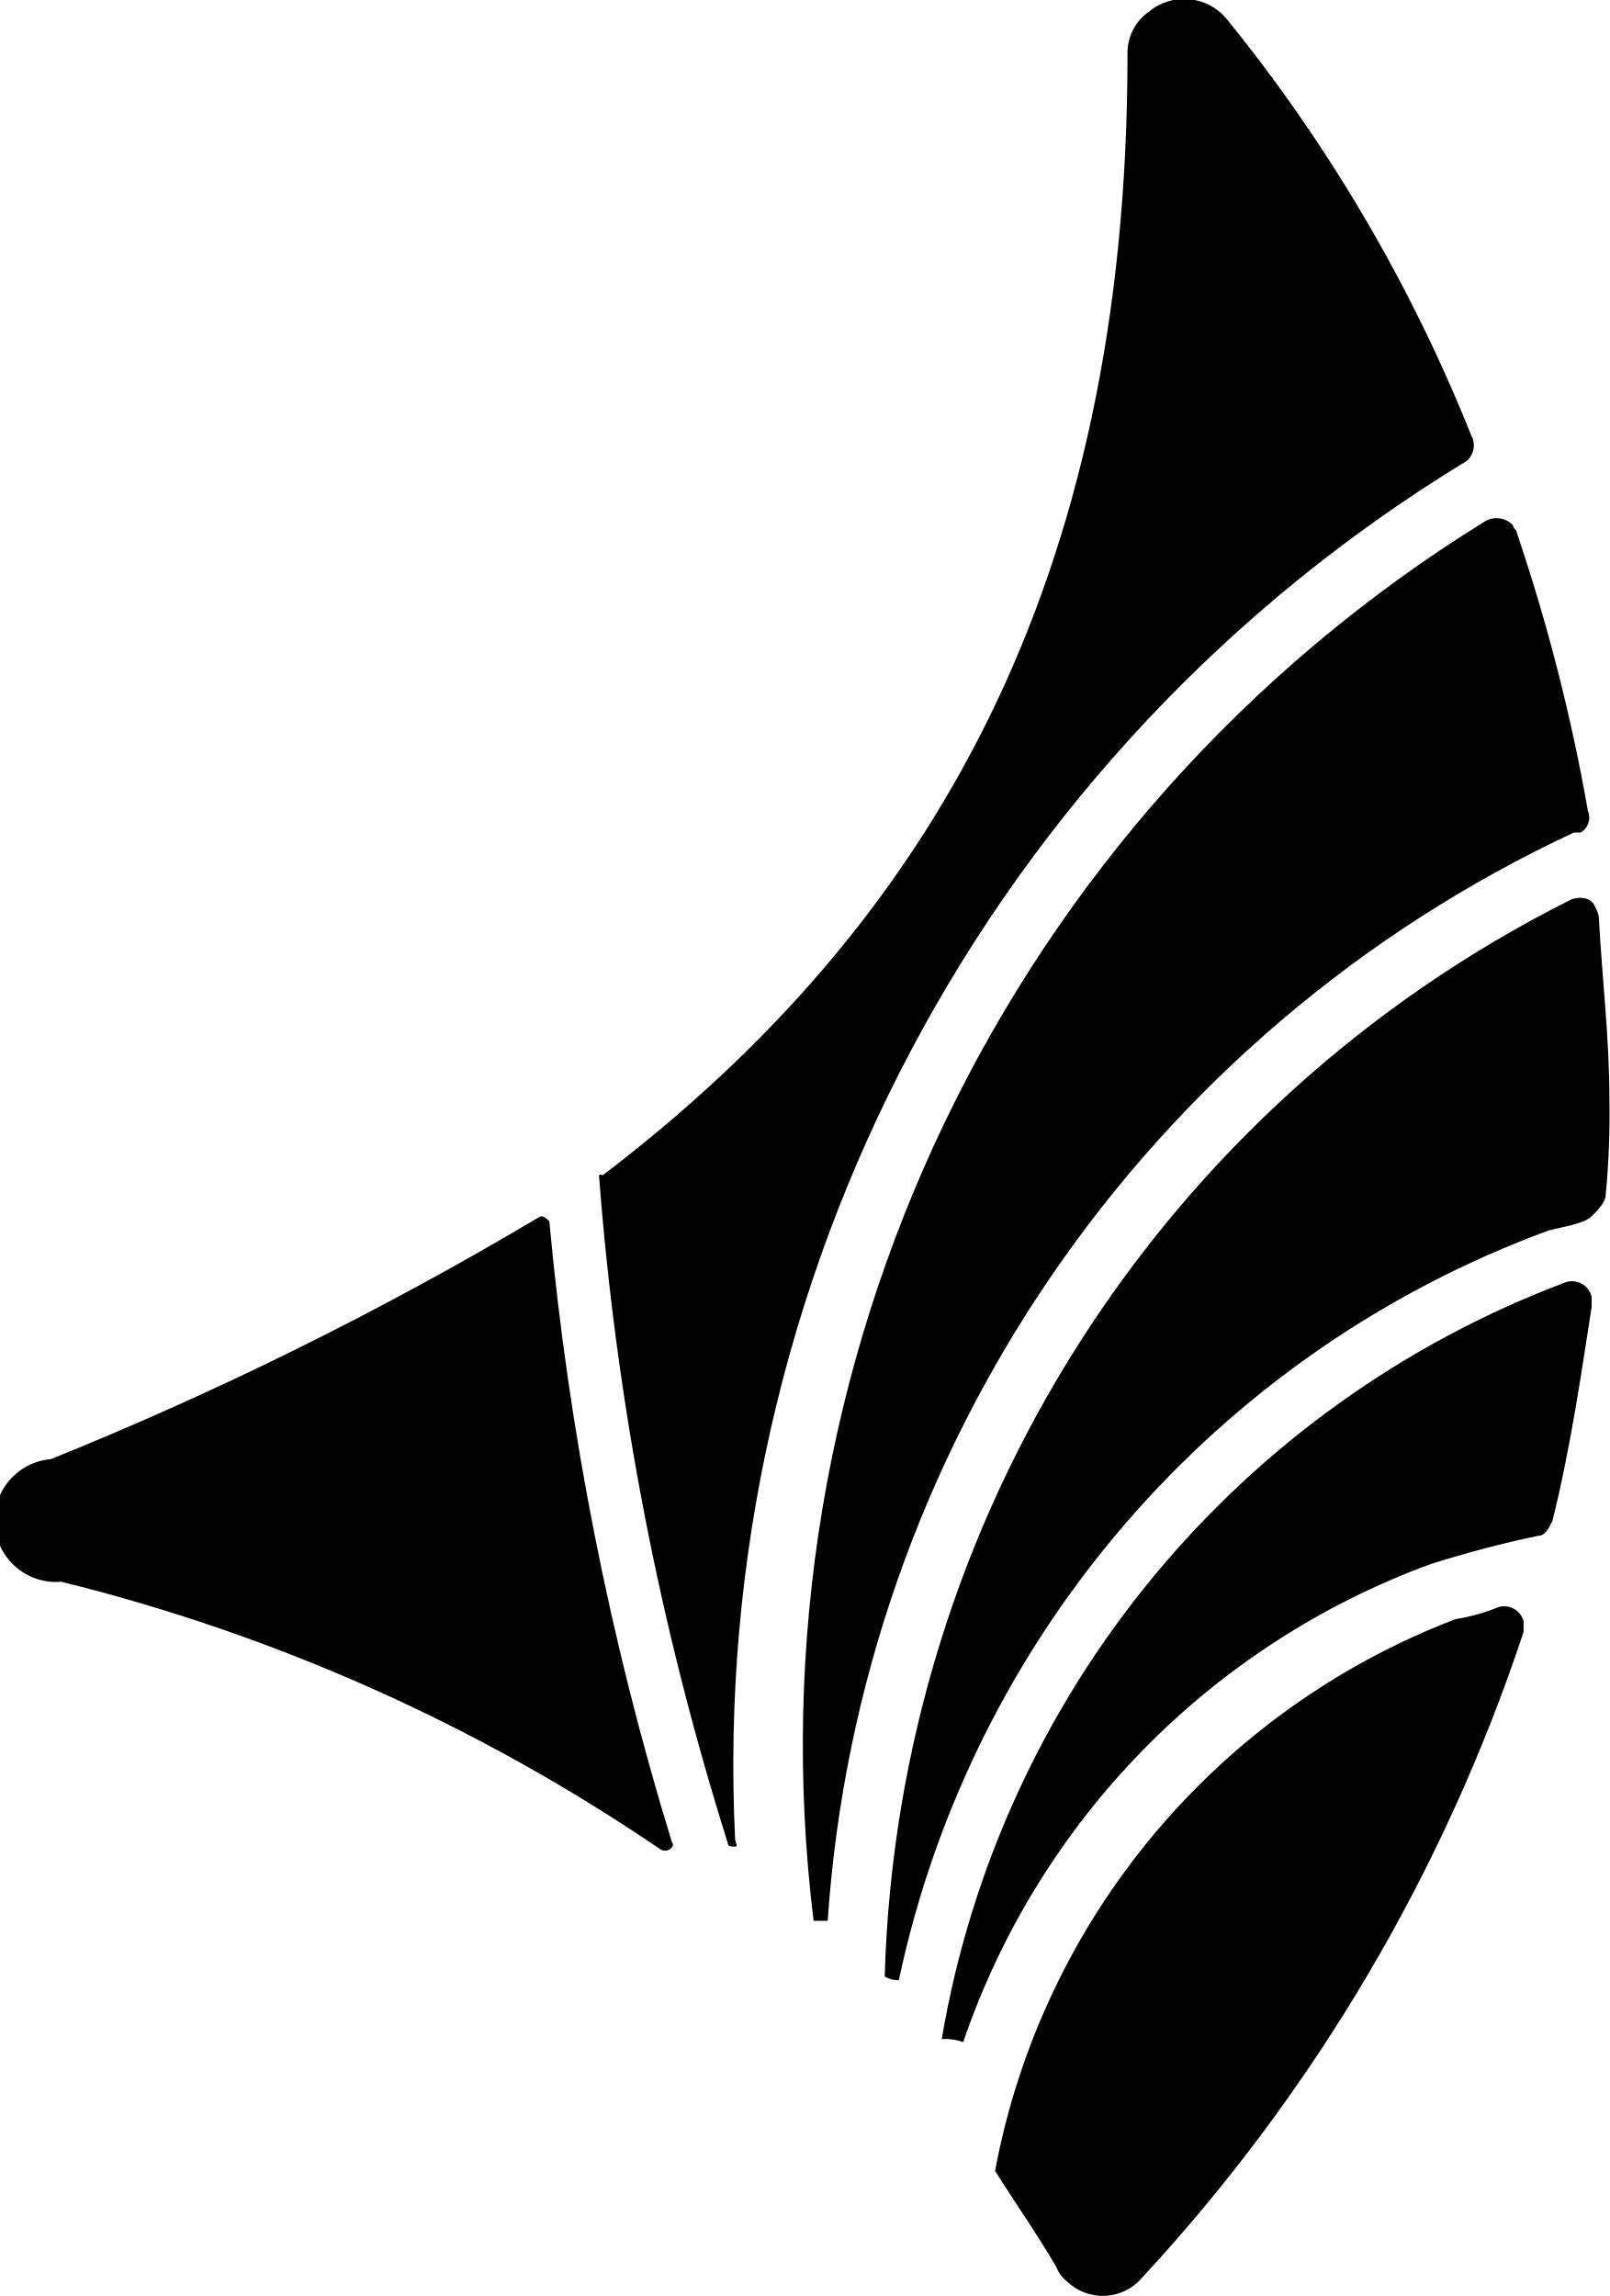
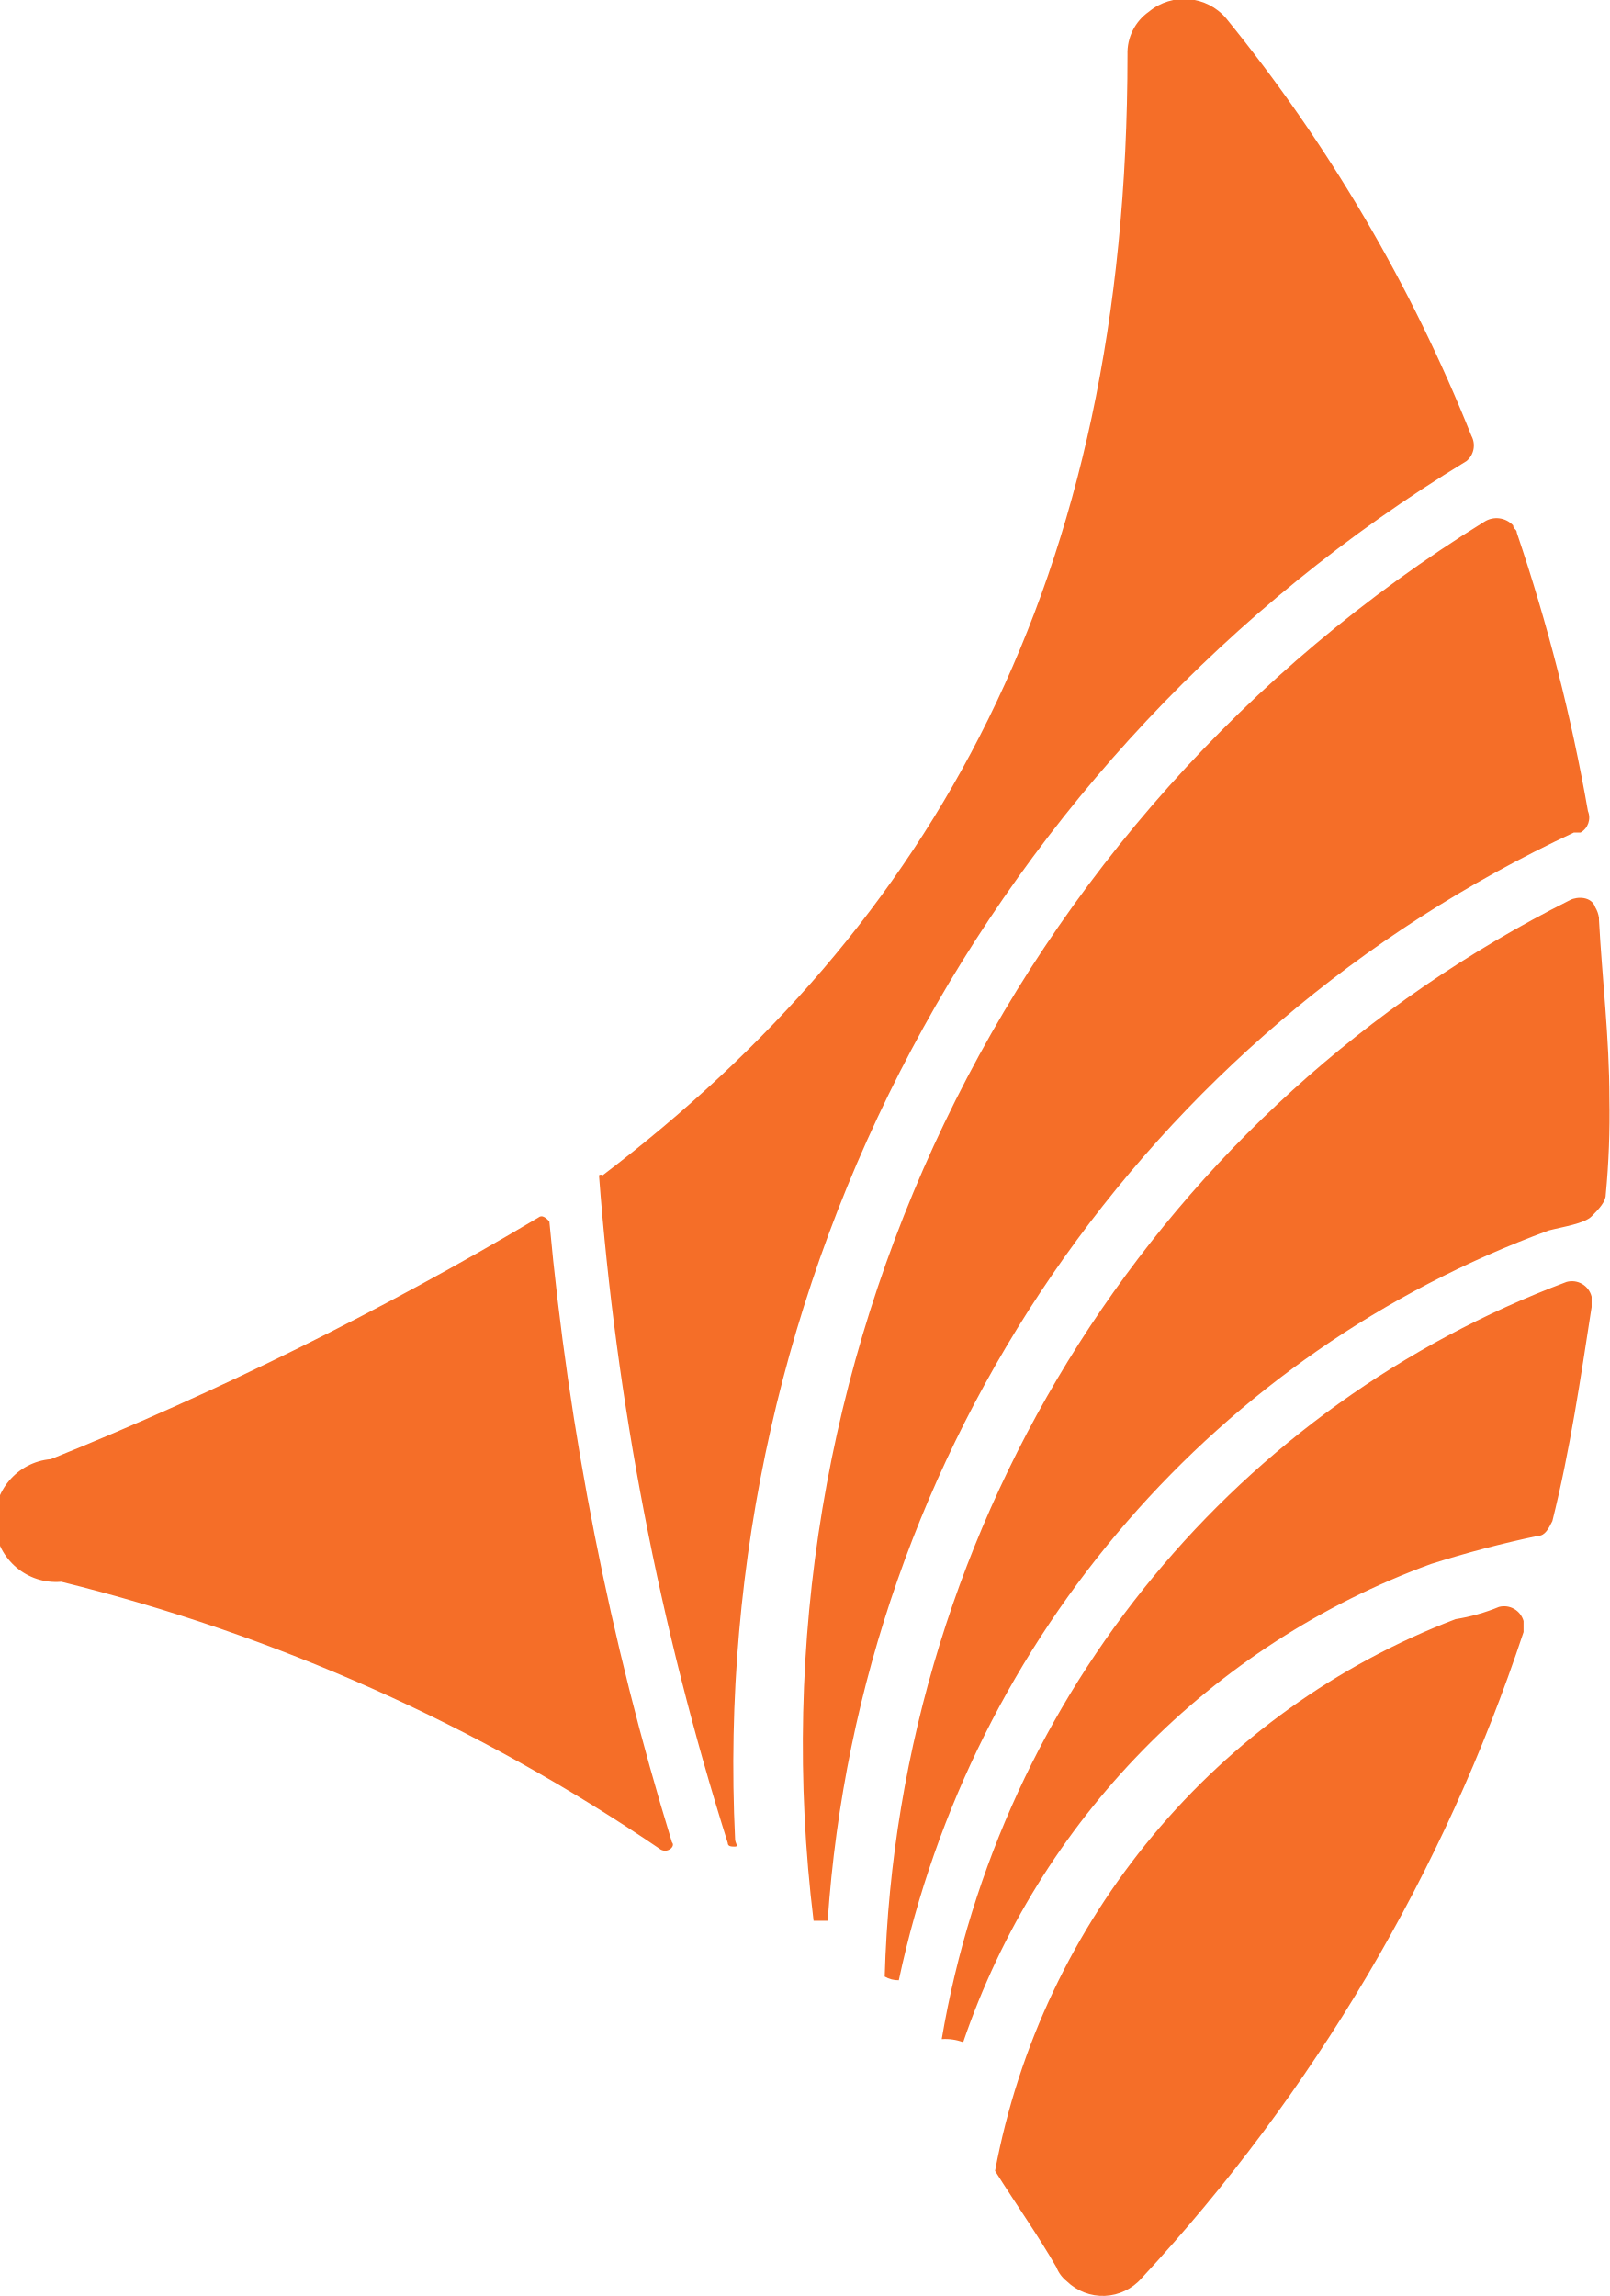
<svg xmlns="http://www.w3.org/2000/svg" viewBox="0 0 26.25 37.45">
  <defs>
    <style>.cls-1{fill:#f56e28;fill-rule:evenodd;}</style>
  </defs>
  <g id="Camada_2" data-name="Camada 2">
    <g id="Camada_1-2" data-name="Camada 1">
      <g id="Camada_1-3" data-name="Camada_1">
-         <path className="cls-1" d="M23.92,7.52A.33.33,0,0,0,24,7.11,26.21,26.21,0,0,0,20,.3.9.9,0,0,0,18.74.19a.82.82,0,0,0-.35.7c0,8.61-3.2,14.2-8.56,18.28a.05.05,0,0,0-.06,0,48.36,48.36,0,0,0,2.1,10.89c0,.06.06.06.12.06s0-.06,0-.12A24.9,24.9,0,0,1,23.92,7.52Zm1.75,6.06A21.17,21.17,0,0,0,13.5,31.33h-.23A23.48,23.48,0,0,1,24.21,8.51a.37.37,0,0,1,.47.06c0,.06.06.06.06.12a30.52,30.52,0,0,1,1.16,4.54.28.28,0,0,1-.12.35ZM8.78,19.86c.06-.05.12,0,.18.06a50.15,50.15,0,0,0,2,10.13c.06.06-.06.18-.18.12A30.23,30.23,0,0,0,1,25.8a1,1,0,0,1-.17-2A58,58,0,0,0,8.78,19.86Zm16.77,1.05a.33.33,0,0,1,.41.24v.17c-.18,1.16-.35,2.33-.64,3.49-.06.12-.12.24-.23.24a18,18,0,0,0-1.75.46,12.66,12.66,0,0,0-7.63,7.8.83.83,0,0,0-.35-.05A16.06,16.06,0,0,1,25.55,20.91Zm-1.1,5.3a.33.33,0,0,1,.4.23v.18a28.86,28.86,0,0,1-6.23,10.54.84.84,0,0,1-1.22.05.55.55,0,0,1-.17-.23c-.3-.52-.64-1-1-1.57a12,12,0,0,1,7.51-9A3.14,3.14,0,0,0,24.45,26.21ZM26.08,15c.05.94.17,1.93.17,2.92a13.82,13.82,0,0,1-.06,1.57c0,.11-.11.23-.23.35s-.47.17-.7.23a16.74,16.74,0,0,0-10.6,12.23.44.44,0,0,1-.23-.06A20.29,20.29,0,0,1,25.61,14.68c.12-.06.35-.06.41.12a.46.46,0,0,1,.06.17Z" />
+         <path class="cls-1" d="M23.92,7.52A.33.33,0,0,0,24,7.11,26.21,26.21,0,0,0,20,.3.9.9,0,0,0,18.74.19a.82.82,0,0,0-.35.7c0,8.61-3.2,14.2-8.56,18.28a.05.05,0,0,0-.06,0,48.36,48.36,0,0,0,2.1,10.89c0,.06.06.06.12.06s0-.06,0-.12A24.9,24.9,0,0,1,23.92,7.52Zm1.75,6.06A21.17,21.17,0,0,0,13.5,31.33h-.23A23.48,23.48,0,0,1,24.21,8.51a.37.37,0,0,1,.47.06c0,.06.06.06.06.12a30.52,30.52,0,0,1,1.16,4.54.28.28,0,0,1-.12.35ZM8.78,19.86c.06-.05.12,0,.18.06a50.15,50.15,0,0,0,2,10.13c.06.06-.06.18-.18.12A30.23,30.23,0,0,0,1,25.8a1,1,0,0,1-.17-2A58,58,0,0,0,8.78,19.86Zm16.77,1.05a.33.33,0,0,1,.41.24v.17c-.18,1.16-.35,2.33-.64,3.49-.06.12-.12.24-.23.24a18,18,0,0,0-1.75.46,12.66,12.66,0,0,0-7.63,7.8.83.83,0,0,0-.35-.05A16.06,16.06,0,0,1,25.55,20.91Zm-1.1,5.3a.33.33,0,0,1,.4.23v.18a28.86,28.86,0,0,1-6.23,10.54.84.84,0,0,1-1.22.05.55.55,0,0,1-.17-.23c-.3-.52-.64-1-1-1.57a12,12,0,0,1,7.51-9A3.14,3.14,0,0,0,24.45,26.21ZM26.08,15c.05.94.17,1.93.17,2.92a13.82,13.82,0,0,1-.06,1.57c0,.11-.11.23-.23.35s-.47.17-.7.23a16.74,16.74,0,0,0-10.6,12.23.44.44,0,0,1-.23-.06A20.29,20.29,0,0,1,25.61,14.68c.12-.06.35-.06.41.12a.46.46,0,0,1,.06.17Z" />
      </g>
    </g>
  </g>
</svg>
